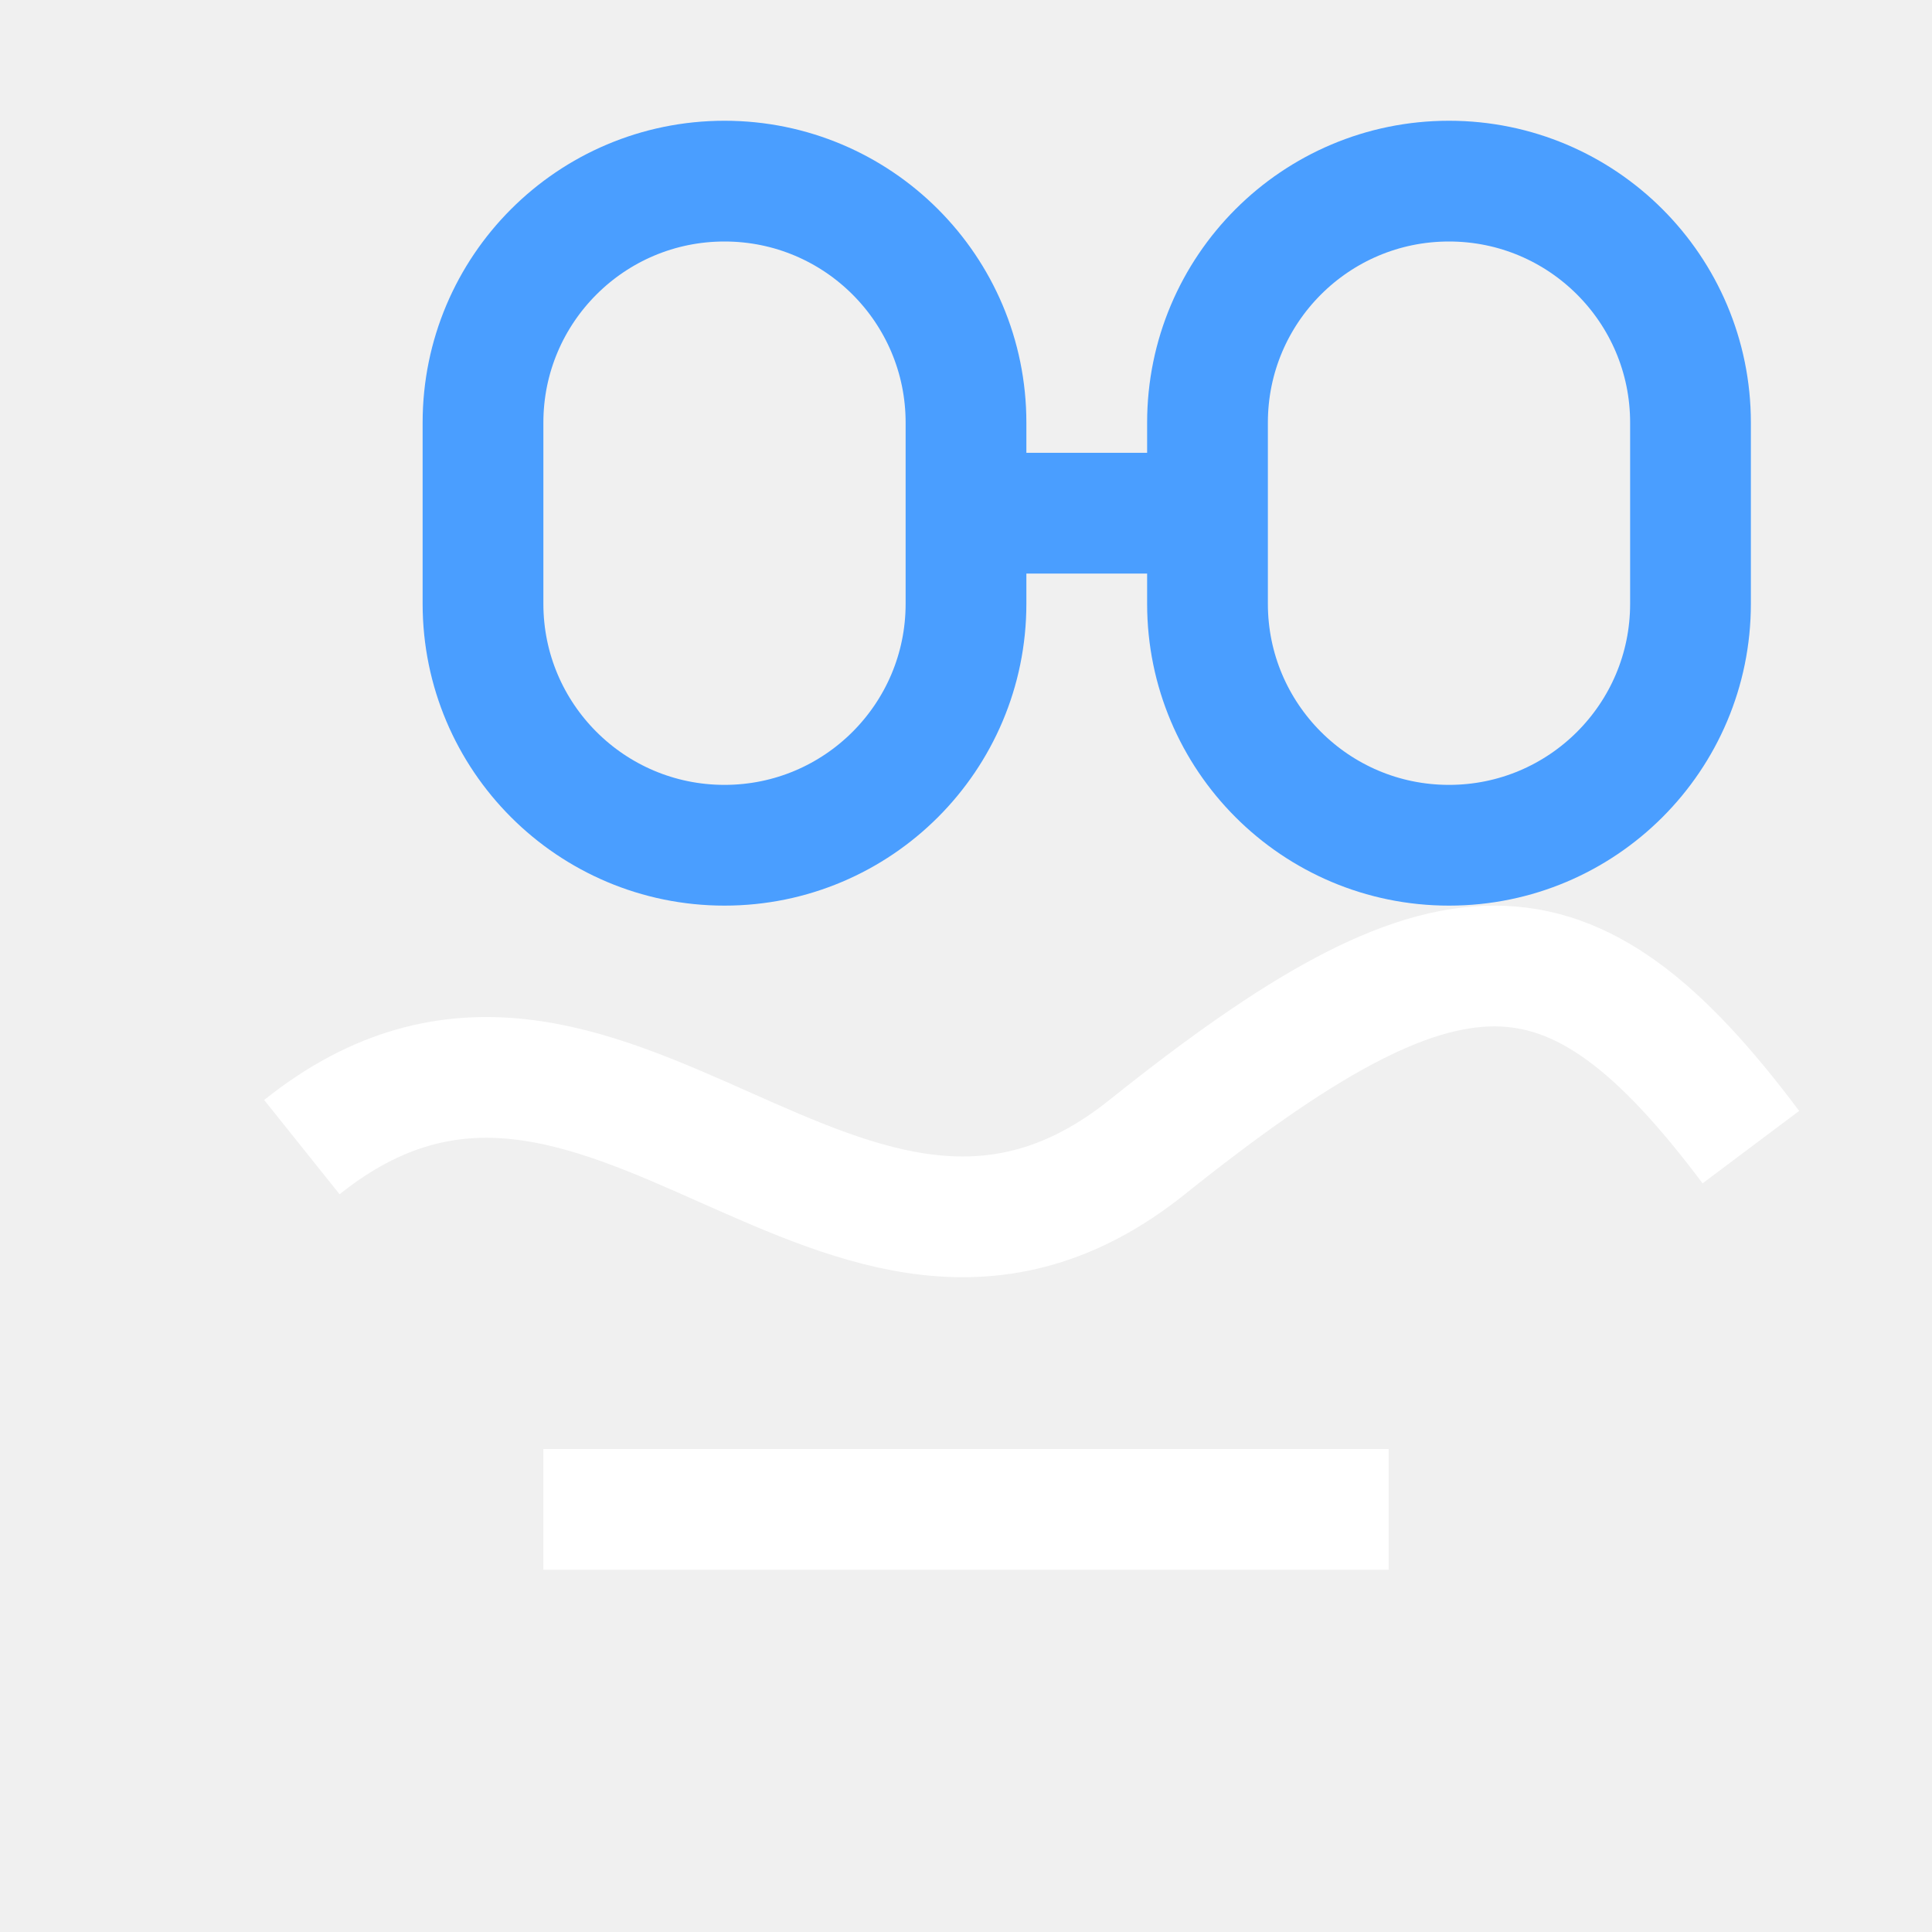
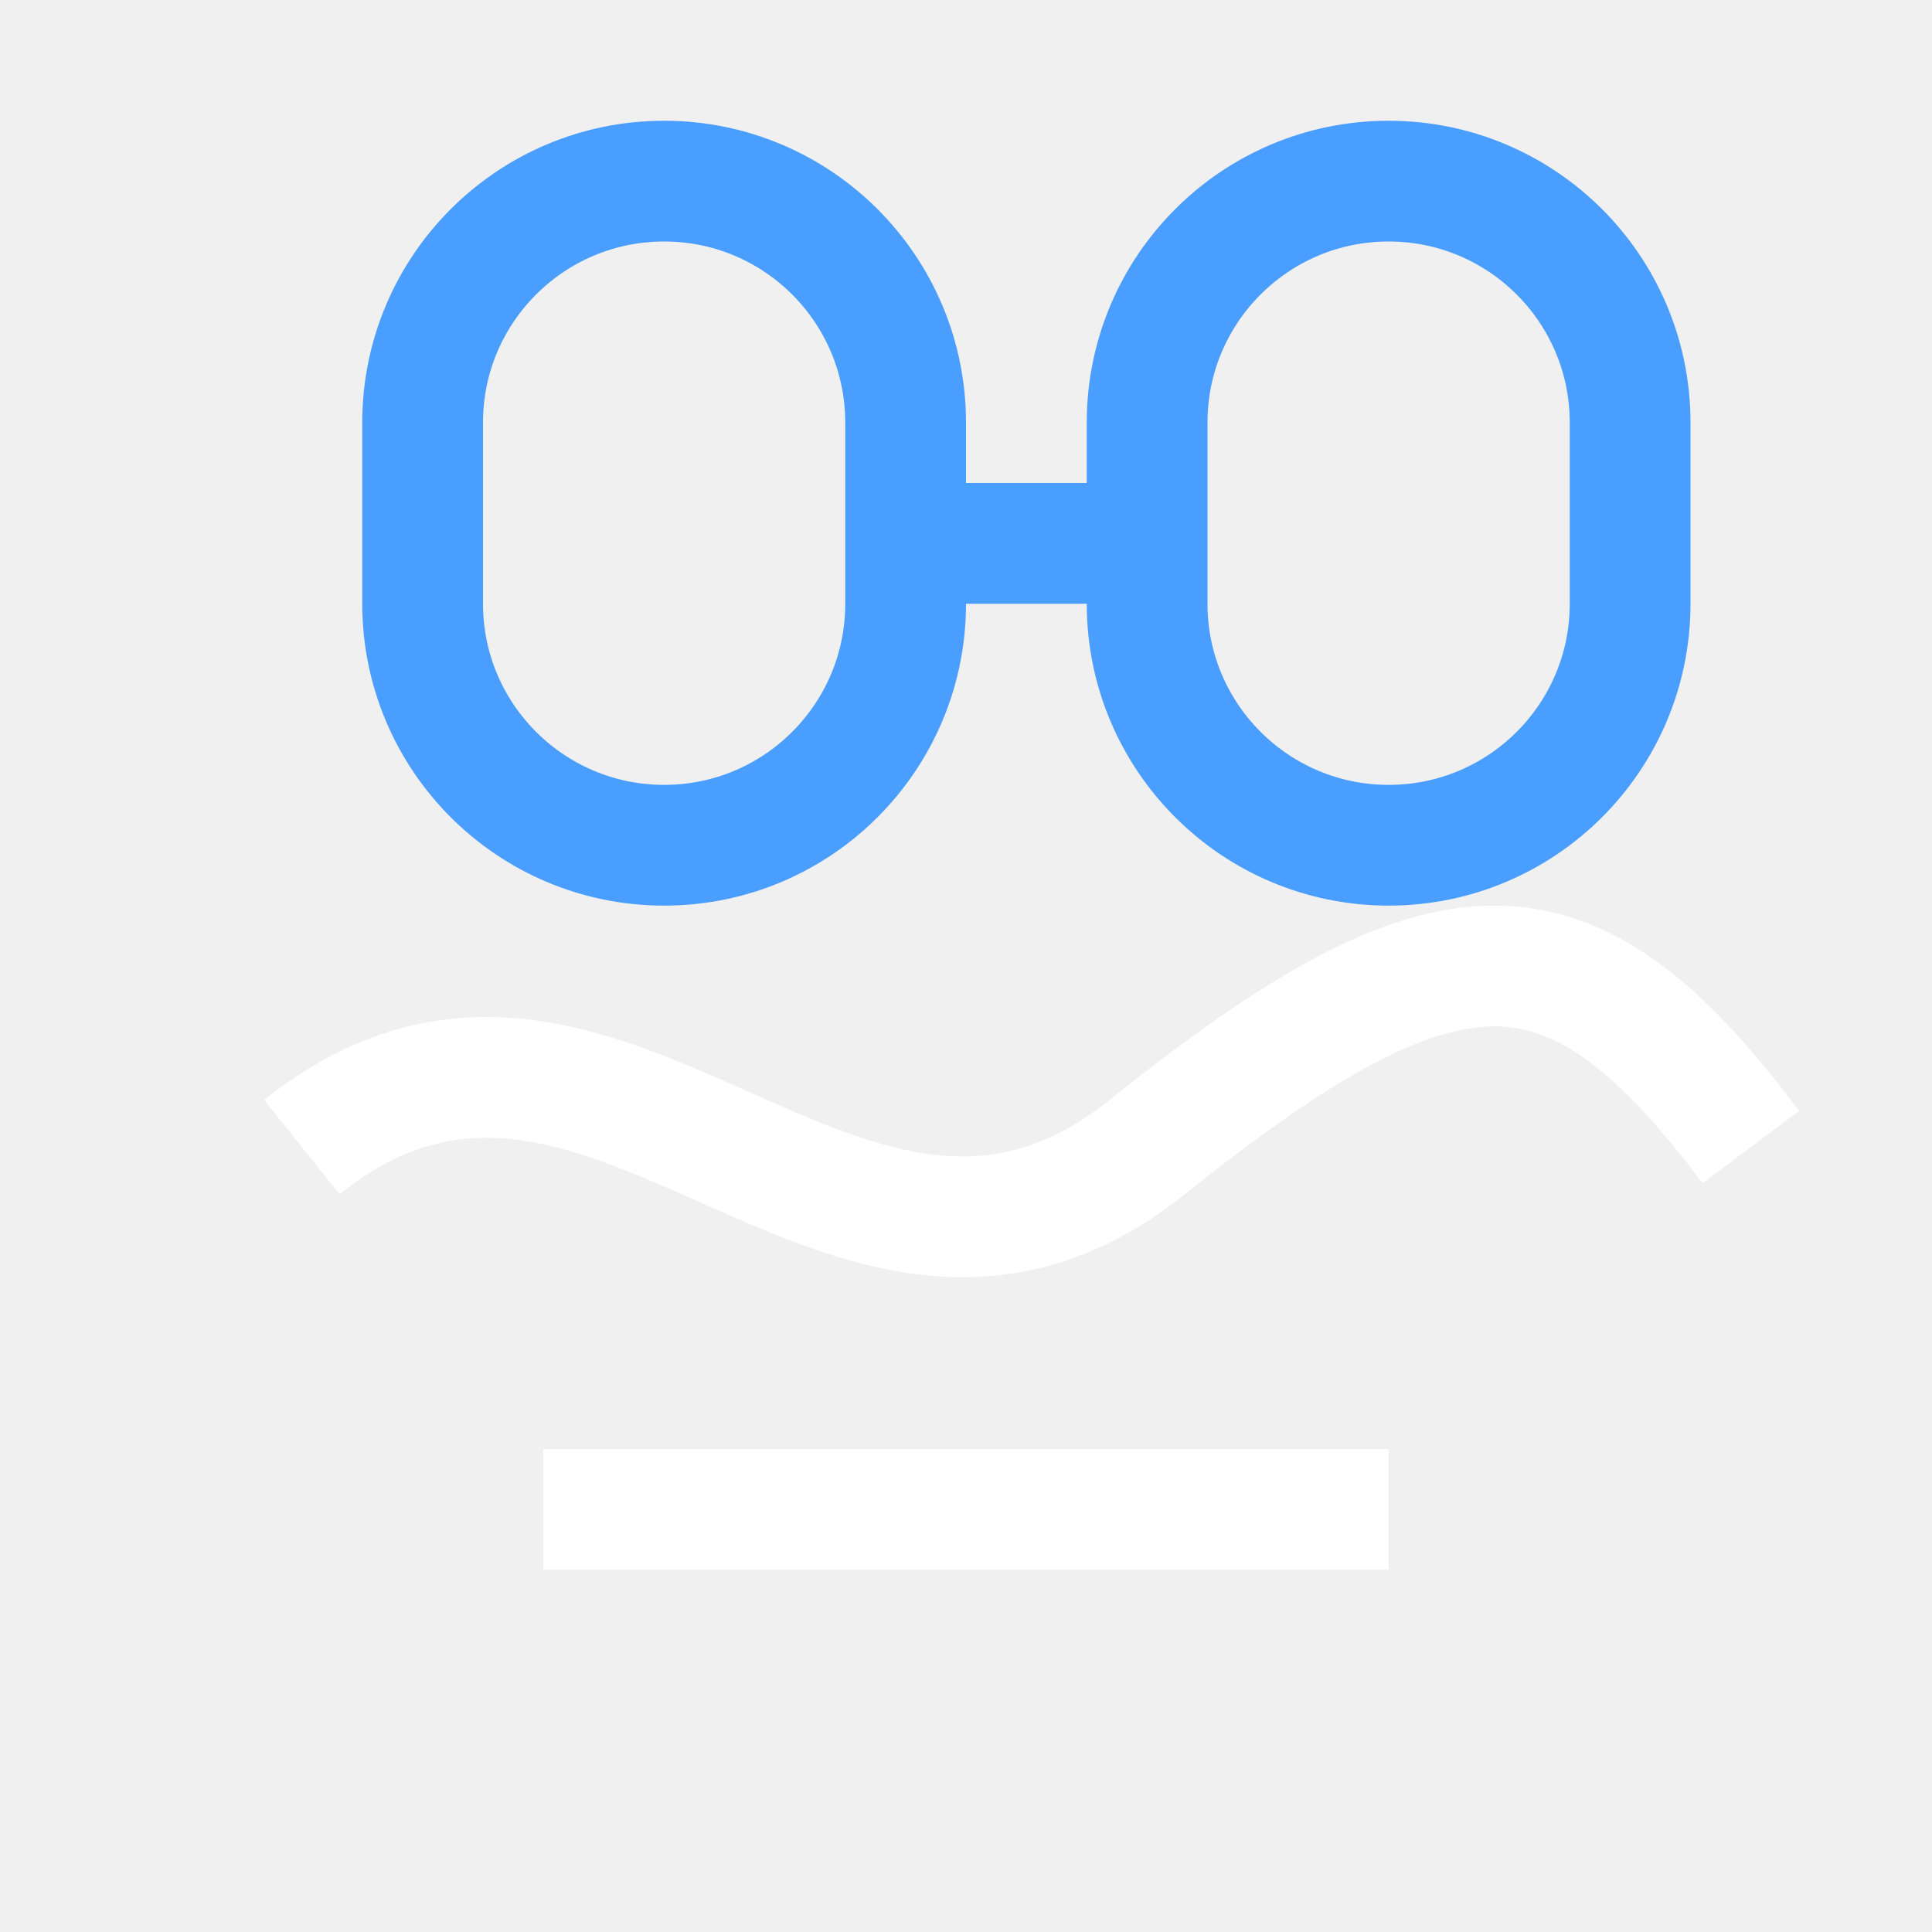
<svg xmlns="http://www.w3.org/2000/svg" width="16" height="16" viewBox="0 0 16 16" stroke-width="1" stroke-linecap="butt" stroke-linejoin="miter">
  <path d="M2.5 9.5C5 7.5 7 11.5 9.5 9.5S13 7.5 14.5 9.5" fill="none" stroke="#ffffff" />
-   <path d="M4 3.5A2 2 0 0 1 8 3.5V5A2 2 0 0 1 4 5ZM8 4.25H10M10 3.5A2 2 0 0 1 14 3.5V5A2 2 0 0 1 10 5Z" fill="none" stroke="#4a9eff" />
+   <path d="M3.5 3.5A2 2 0 0 1 7.5 3.5V5A2 2 0 0 1 3.5 5ZM7.5 4.5H9.5M9.5 3.5A2 2 0 0 1 13.5 3.5V5A2 2 0 0 1 9.5 5Z" fill="none" stroke="#4a9eff" />
  <path d="M4.5 12.5H11.5" fill="none" stroke="#ffffff" />
</svg>
